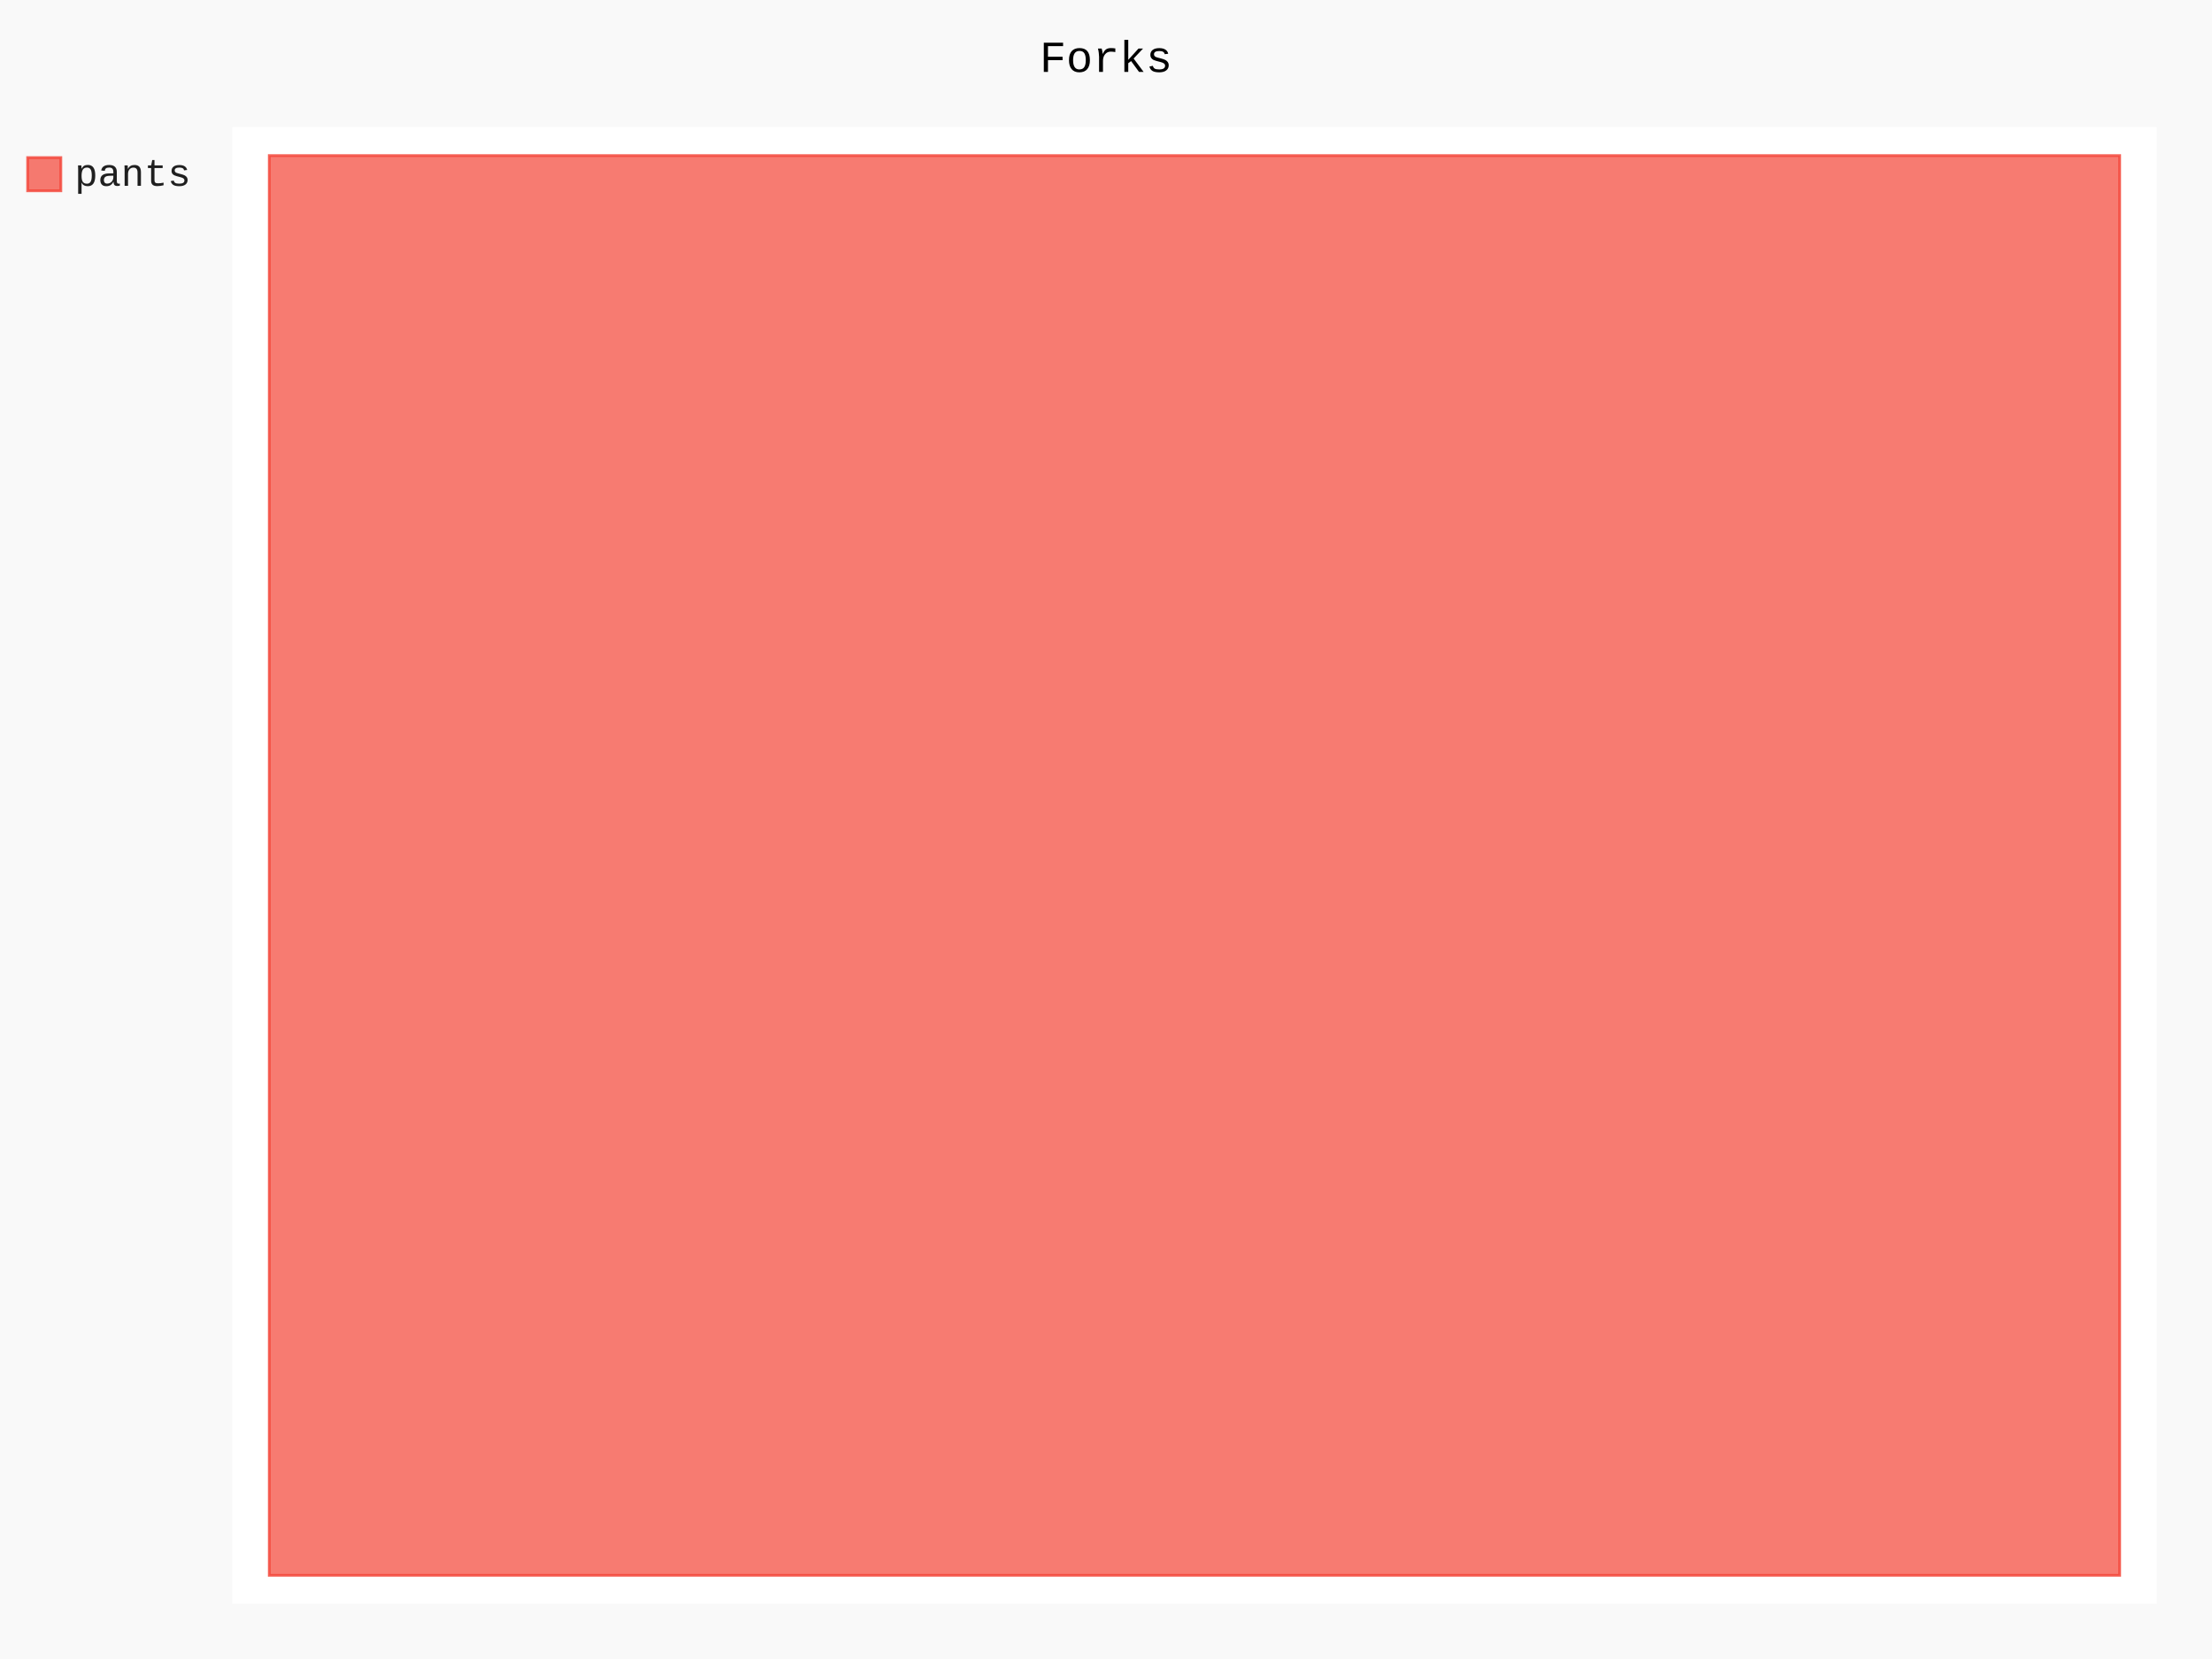
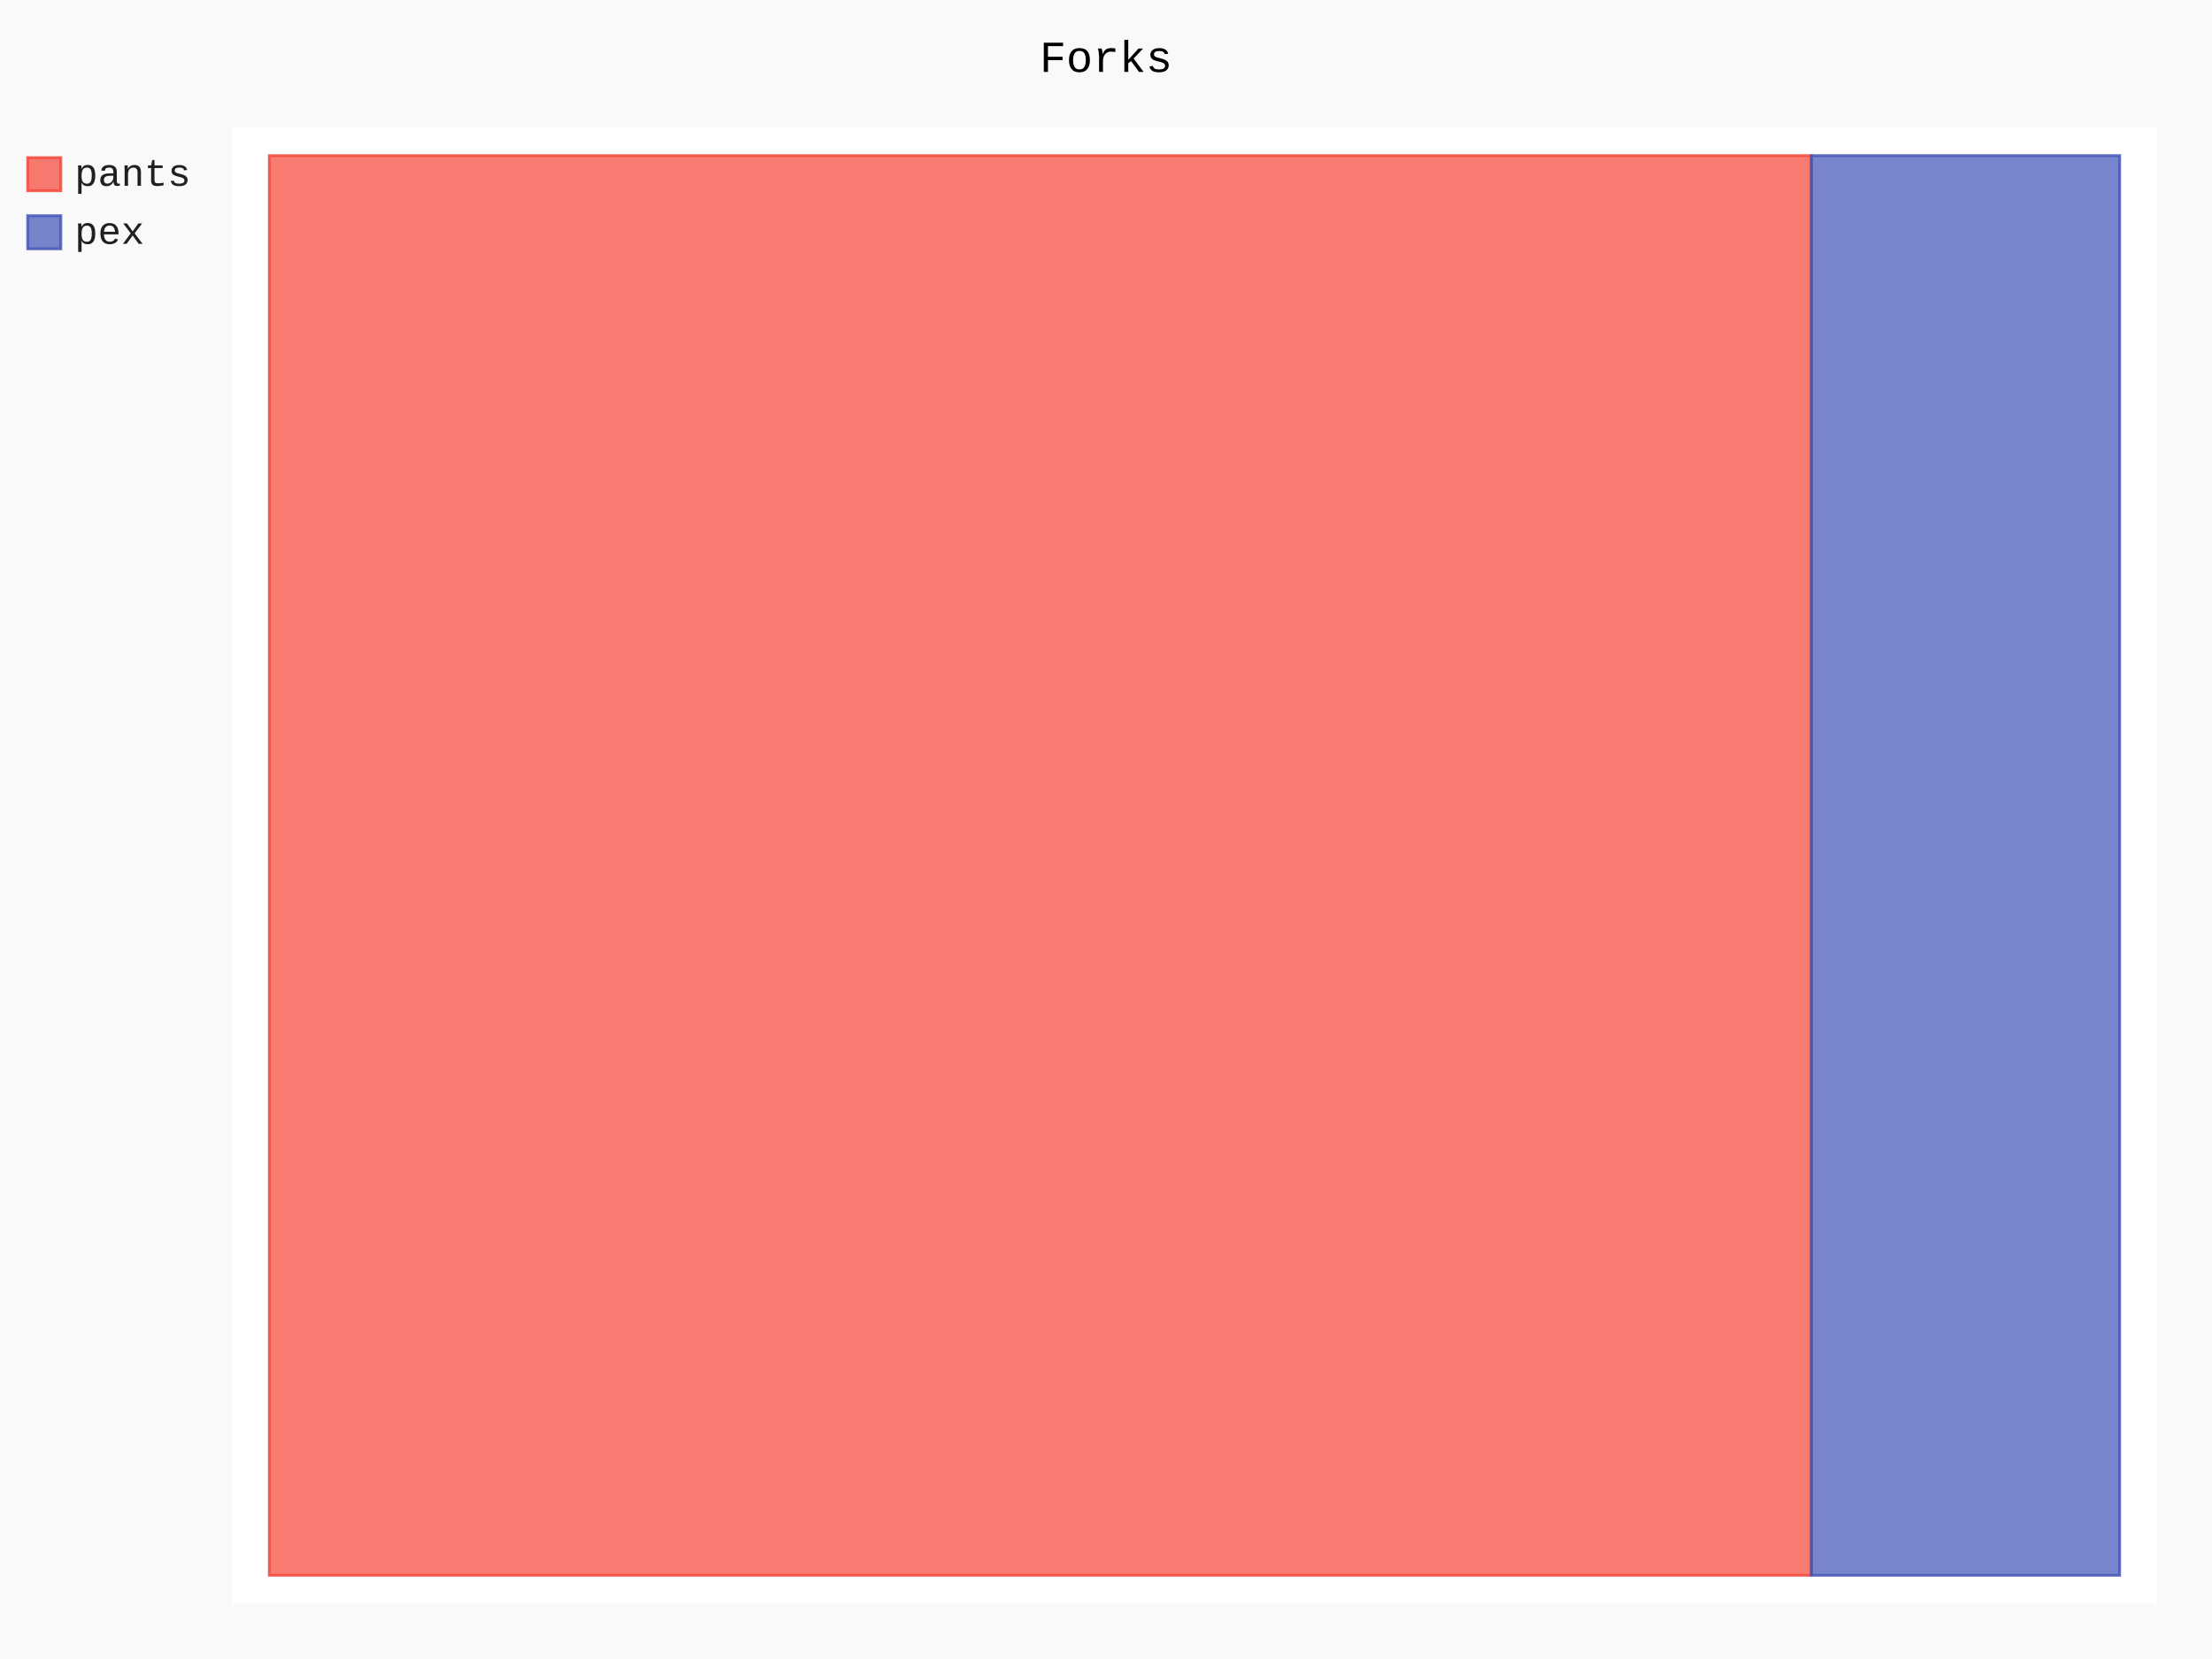
- <svg xmlns="http://www.w3.org/2000/svg" id="chart-cec11cad-4764-4bf7-a961-f9e52e204c29" class="pygal-chart" viewBox="0 0 800 600">
+ <svg xmlns="http://www.w3.org/2000/svg" id="chart-423f1d27-e798-468e-92da-41c5dc765a10" class="pygal-chart" viewBox="0 0 800 600">
  <defs>
-     <style type="text/css">#chart-cec11cad-4764-4bf7-a961-f9e52e204c29{-webkit-user-select:none;-webkit-font-smoothing:antialiased;font-family:Consolas,"Liberation Mono",Menlo,Courier,monospace}#chart-cec11cad-4764-4bf7-a961-f9e52e204c29 .title{font-family:Consolas,"Liberation Mono",Menlo,Courier,monospace;font-size:16px}#chart-cec11cad-4764-4bf7-a961-f9e52e204c29 .legends .legend text{font-family:Consolas,"Liberation Mono",Menlo,Courier,monospace;font-size:14px}#chart-cec11cad-4764-4bf7-a961-f9e52e204c29 .axis text{font-family:Consolas,"Liberation Mono",Menlo,Courier,monospace;font-size:10px}#chart-cec11cad-4764-4bf7-a961-f9e52e204c29 .axis text.major{font-family:Consolas,"Liberation Mono",Menlo,Courier,monospace;font-size:10px}#chart-cec11cad-4764-4bf7-a961-f9e52e204c29 .text-overlay text.value{font-family:Consolas,"Liberation Mono",Menlo,Courier,monospace;font-size:16px}#chart-cec11cad-4764-4bf7-a961-f9e52e204c29 .text-overlay text.label{font-family:Consolas,"Liberation Mono",Menlo,Courier,monospace;font-size:10px}#chart-cec11cad-4764-4bf7-a961-f9e52e204c29 .tooltip{font-family:Consolas,"Liberation Mono",Menlo,Courier,monospace;font-size:14px}#chart-cec11cad-4764-4bf7-a961-f9e52e204c29 text.no_data{font-family:Consolas,"Liberation Mono",Menlo,Courier,monospace;font-size:64px}
- #chart-cec11cad-4764-4bf7-a961-f9e52e204c29{background-color:rgba(249,249,249,1)}#chart-cec11cad-4764-4bf7-a961-f9e52e204c29 path,#chart-cec11cad-4764-4bf7-a961-f9e52e204c29 line,#chart-cec11cad-4764-4bf7-a961-f9e52e204c29 rect,#chart-cec11cad-4764-4bf7-a961-f9e52e204c29 circle{-webkit-transition:150ms;-moz-transition:150ms;transition:150ms}#chart-cec11cad-4764-4bf7-a961-f9e52e204c29 .graph &gt; .background{fill:rgba(249,249,249,1)}#chart-cec11cad-4764-4bf7-a961-f9e52e204c29 .plot &gt; .background{fill:rgba(255,255,255,1)}#chart-cec11cad-4764-4bf7-a961-f9e52e204c29 .graph{fill:rgba(0,0,0,.87)}#chart-cec11cad-4764-4bf7-a961-f9e52e204c29 text.no_data{fill:rgba(0,0,0,1)}#chart-cec11cad-4764-4bf7-a961-f9e52e204c29 .title{fill:rgba(0,0,0,1)}#chart-cec11cad-4764-4bf7-a961-f9e52e204c29 .legends .legend text{fill:rgba(0,0,0,.87)}#chart-cec11cad-4764-4bf7-a961-f9e52e204c29 .legends .legend:hover text{fill:rgba(0,0,0,1)}#chart-cec11cad-4764-4bf7-a961-f9e52e204c29 .axis .line{stroke:rgba(0,0,0,1)}#chart-cec11cad-4764-4bf7-a961-f9e52e204c29 .axis .guide.line{stroke:rgba(0,0,0,.54)}#chart-cec11cad-4764-4bf7-a961-f9e52e204c29 .axis .major.line{stroke:rgba(0,0,0,.87)}#chart-cec11cad-4764-4bf7-a961-f9e52e204c29 .axis text.major{fill:rgba(0,0,0,1)}#chart-cec11cad-4764-4bf7-a961-f9e52e204c29 .axis.y .guides:hover .guide.line,#chart-cec11cad-4764-4bf7-a961-f9e52e204c29 .line-graph .axis.x .guides:hover .guide.line,#chart-cec11cad-4764-4bf7-a961-f9e52e204c29 .stackedline-graph .axis.x .guides:hover .guide.line,#chart-cec11cad-4764-4bf7-a961-f9e52e204c29 .xy-graph .axis.x .guides:hover .guide.line{stroke:rgba(0,0,0,1)}#chart-cec11cad-4764-4bf7-a961-f9e52e204c29 .axis .guides:hover text{fill:rgba(0,0,0,1)}#chart-cec11cad-4764-4bf7-a961-f9e52e204c29 .reactive{fill-opacity:.7;stroke-opacity:.8;stroke-width:1}#chart-cec11cad-4764-4bf7-a961-f9e52e204c29 .ci{stroke:rgba(0,0,0,.87)}#chart-cec11cad-4764-4bf7-a961-f9e52e204c29 .reactive.active,#chart-cec11cad-4764-4bf7-a961-f9e52e204c29 .active .reactive{fill-opacity:.8;stroke-opacity:.9;stroke-width:4}#chart-cec11cad-4764-4bf7-a961-f9e52e204c29 .ci .reactive.active{stroke-width:1.5}#chart-cec11cad-4764-4bf7-a961-f9e52e204c29 .series text{fill:rgba(0,0,0,1)}#chart-cec11cad-4764-4bf7-a961-f9e52e204c29 .tooltip rect{fill:rgba(255,255,255,1);stroke:rgba(0,0,0,1);-webkit-transition:opacity 150ms;-moz-transition:opacity 150ms;transition:opacity 150ms}#chart-cec11cad-4764-4bf7-a961-f9e52e204c29 .tooltip .label{fill:rgba(0,0,0,.87)}#chart-cec11cad-4764-4bf7-a961-f9e52e204c29 .tooltip .label{fill:rgba(0,0,0,.87)}#chart-cec11cad-4764-4bf7-a961-f9e52e204c29 .tooltip .legend{font-size:.8em;fill:rgba(0,0,0,.54)}#chart-cec11cad-4764-4bf7-a961-f9e52e204c29 .tooltip .x_label{font-size:.6em;fill:rgba(0,0,0,1)}#chart-cec11cad-4764-4bf7-a961-f9e52e204c29 .tooltip .xlink{font-size:.5em;text-decoration:underline}#chart-cec11cad-4764-4bf7-a961-f9e52e204c29 .tooltip .value{font-size:1.5em}#chart-cec11cad-4764-4bf7-a961-f9e52e204c29 .bound{font-size:.5em}#chart-cec11cad-4764-4bf7-a961-f9e52e204c29 .max-value{font-size:.75em;fill:rgba(0,0,0,.54)}#chart-cec11cad-4764-4bf7-a961-f9e52e204c29 .map-element{fill:rgba(255,255,255,1);stroke:rgba(0,0,0,.54) !important}#chart-cec11cad-4764-4bf7-a961-f9e52e204c29 .map-element .reactive{fill-opacity:inherit;stroke-opacity:inherit}#chart-cec11cad-4764-4bf7-a961-f9e52e204c29 .color-0,#chart-cec11cad-4764-4bf7-a961-f9e52e204c29 .color-0 a:visited{stroke:#F44336;fill:#F44336}#chart-cec11cad-4764-4bf7-a961-f9e52e204c29 .text-overlay .color-0 text{fill:black}
- #chart-cec11cad-4764-4bf7-a961-f9e52e204c29 text.no_data{text-anchor:middle}#chart-cec11cad-4764-4bf7-a961-f9e52e204c29 .guide.line{fill:none}#chart-cec11cad-4764-4bf7-a961-f9e52e204c29 .centered{text-anchor:middle}#chart-cec11cad-4764-4bf7-a961-f9e52e204c29 .title{text-anchor:middle}#chart-cec11cad-4764-4bf7-a961-f9e52e204c29 .legends .legend text{fill-opacity:1}#chart-cec11cad-4764-4bf7-a961-f9e52e204c29 .axis.x text{text-anchor:middle}#chart-cec11cad-4764-4bf7-a961-f9e52e204c29 .axis.x:not(.web) text[transform]{text-anchor:start}#chart-cec11cad-4764-4bf7-a961-f9e52e204c29 .axis.x:not(.web) text[transform].backwards{text-anchor:end}#chart-cec11cad-4764-4bf7-a961-f9e52e204c29 .axis.y text{text-anchor:end}#chart-cec11cad-4764-4bf7-a961-f9e52e204c29 .axis.y text[transform].backwards{text-anchor:start}#chart-cec11cad-4764-4bf7-a961-f9e52e204c29 .axis.y2 text{text-anchor:start}#chart-cec11cad-4764-4bf7-a961-f9e52e204c29 .axis.y2 text[transform].backwards{text-anchor:end}#chart-cec11cad-4764-4bf7-a961-f9e52e204c29 .axis .guide.line{stroke-dasharray:4,4;stroke:black}#chart-cec11cad-4764-4bf7-a961-f9e52e204c29 .axis .major.guide.line{stroke-dasharray:6,6;stroke:black}#chart-cec11cad-4764-4bf7-a961-f9e52e204c29 .horizontal .axis.y .guide.line,#chart-cec11cad-4764-4bf7-a961-f9e52e204c29 .horizontal .axis.y2 .guide.line,#chart-cec11cad-4764-4bf7-a961-f9e52e204c29 .vertical .axis.x .guide.line{opacity:0}#chart-cec11cad-4764-4bf7-a961-f9e52e204c29 .horizontal .axis.always_show .guide.line,#chart-cec11cad-4764-4bf7-a961-f9e52e204c29 .vertical .axis.always_show .guide.line{opacity:1 !important}#chart-cec11cad-4764-4bf7-a961-f9e52e204c29 .axis.y .guides:hover .guide.line,#chart-cec11cad-4764-4bf7-a961-f9e52e204c29 .axis.y2 .guides:hover .guide.line,#chart-cec11cad-4764-4bf7-a961-f9e52e204c29 .axis.x .guides:hover .guide.line{opacity:1}#chart-cec11cad-4764-4bf7-a961-f9e52e204c29 .axis .guides:hover text{opacity:1}#chart-cec11cad-4764-4bf7-a961-f9e52e204c29 .nofill{fill:none}#chart-cec11cad-4764-4bf7-a961-f9e52e204c29 .subtle-fill{fill-opacity:.2}#chart-cec11cad-4764-4bf7-a961-f9e52e204c29 .dot{stroke-width:1px;fill-opacity:1;stroke-opacity:1}#chart-cec11cad-4764-4bf7-a961-f9e52e204c29 .dot.active{stroke-width:5px}#chart-cec11cad-4764-4bf7-a961-f9e52e204c29 .dot.negative{fill:transparent}#chart-cec11cad-4764-4bf7-a961-f9e52e204c29 text,#chart-cec11cad-4764-4bf7-a961-f9e52e204c29 tspan{stroke:none !important}#chart-cec11cad-4764-4bf7-a961-f9e52e204c29 .series text.active{opacity:1}#chart-cec11cad-4764-4bf7-a961-f9e52e204c29 .tooltip rect{fill-opacity:.95;stroke-width:.5}#chart-cec11cad-4764-4bf7-a961-f9e52e204c29 .tooltip text{fill-opacity:1}#chart-cec11cad-4764-4bf7-a961-f9e52e204c29 .showable{visibility:hidden}#chart-cec11cad-4764-4bf7-a961-f9e52e204c29 .showable.shown{visibility:visible}#chart-cec11cad-4764-4bf7-a961-f9e52e204c29 .gauge-background{fill:rgba(229,229,229,1);stroke:none}#chart-cec11cad-4764-4bf7-a961-f9e52e204c29 .bg-lines{stroke:rgba(249,249,249,1);stroke-width:2px}</style>
+     <style type="text/css">#chart-423f1d27-e798-468e-92da-41c5dc765a10{-webkit-user-select:none;-webkit-font-smoothing:antialiased;font-family:Consolas,"Liberation Mono",Menlo,Courier,monospace}#chart-423f1d27-e798-468e-92da-41c5dc765a10 .title{font-family:Consolas,"Liberation Mono",Menlo,Courier,monospace;font-size:16px}#chart-423f1d27-e798-468e-92da-41c5dc765a10 .legends .legend text{font-family:Consolas,"Liberation Mono",Menlo,Courier,monospace;font-size:14px}#chart-423f1d27-e798-468e-92da-41c5dc765a10 .axis text{font-family:Consolas,"Liberation Mono",Menlo,Courier,monospace;font-size:10px}#chart-423f1d27-e798-468e-92da-41c5dc765a10 .axis text.major{font-family:Consolas,"Liberation Mono",Menlo,Courier,monospace;font-size:10px}#chart-423f1d27-e798-468e-92da-41c5dc765a10 .text-overlay text.value{font-family:Consolas,"Liberation Mono",Menlo,Courier,monospace;font-size:16px}#chart-423f1d27-e798-468e-92da-41c5dc765a10 .text-overlay text.label{font-family:Consolas,"Liberation Mono",Menlo,Courier,monospace;font-size:10px}#chart-423f1d27-e798-468e-92da-41c5dc765a10 .tooltip{font-family:Consolas,"Liberation Mono",Menlo,Courier,monospace;font-size:14px}#chart-423f1d27-e798-468e-92da-41c5dc765a10 text.no_data{font-family:Consolas,"Liberation Mono",Menlo,Courier,monospace;font-size:64px}
+ #chart-423f1d27-e798-468e-92da-41c5dc765a10{background-color:rgba(249,249,249,1)}#chart-423f1d27-e798-468e-92da-41c5dc765a10 path,#chart-423f1d27-e798-468e-92da-41c5dc765a10 line,#chart-423f1d27-e798-468e-92da-41c5dc765a10 rect,#chart-423f1d27-e798-468e-92da-41c5dc765a10 circle{-webkit-transition:150ms;-moz-transition:150ms;transition:150ms}#chart-423f1d27-e798-468e-92da-41c5dc765a10 .graph &gt; .background{fill:rgba(249,249,249,1)}#chart-423f1d27-e798-468e-92da-41c5dc765a10 .plot &gt; .background{fill:rgba(255,255,255,1)}#chart-423f1d27-e798-468e-92da-41c5dc765a10 .graph{fill:rgba(0,0,0,.87)}#chart-423f1d27-e798-468e-92da-41c5dc765a10 text.no_data{fill:rgba(0,0,0,1)}#chart-423f1d27-e798-468e-92da-41c5dc765a10 .title{fill:rgba(0,0,0,1)}#chart-423f1d27-e798-468e-92da-41c5dc765a10 .legends .legend text{fill:rgba(0,0,0,.87)}#chart-423f1d27-e798-468e-92da-41c5dc765a10 .legends .legend:hover text{fill:rgba(0,0,0,1)}#chart-423f1d27-e798-468e-92da-41c5dc765a10 .axis .line{stroke:rgba(0,0,0,1)}#chart-423f1d27-e798-468e-92da-41c5dc765a10 .axis .guide.line{stroke:rgba(0,0,0,.54)}#chart-423f1d27-e798-468e-92da-41c5dc765a10 .axis .major.line{stroke:rgba(0,0,0,.87)}#chart-423f1d27-e798-468e-92da-41c5dc765a10 .axis text.major{fill:rgba(0,0,0,1)}#chart-423f1d27-e798-468e-92da-41c5dc765a10 .axis.y .guides:hover .guide.line,#chart-423f1d27-e798-468e-92da-41c5dc765a10 .line-graph .axis.x .guides:hover .guide.line,#chart-423f1d27-e798-468e-92da-41c5dc765a10 .stackedline-graph .axis.x .guides:hover .guide.line,#chart-423f1d27-e798-468e-92da-41c5dc765a10 .xy-graph .axis.x .guides:hover .guide.line{stroke:rgba(0,0,0,1)}#chart-423f1d27-e798-468e-92da-41c5dc765a10 .axis .guides:hover text{fill:rgba(0,0,0,1)}#chart-423f1d27-e798-468e-92da-41c5dc765a10 .reactive{fill-opacity:.7;stroke-opacity:.8;stroke-width:1}#chart-423f1d27-e798-468e-92da-41c5dc765a10 .ci{stroke:rgba(0,0,0,.87)}#chart-423f1d27-e798-468e-92da-41c5dc765a10 .reactive.active,#chart-423f1d27-e798-468e-92da-41c5dc765a10 .active .reactive{fill-opacity:.8;stroke-opacity:.9;stroke-width:4}#chart-423f1d27-e798-468e-92da-41c5dc765a10 .ci .reactive.active{stroke-width:1.5}#chart-423f1d27-e798-468e-92da-41c5dc765a10 .series text{fill:rgba(0,0,0,1)}#chart-423f1d27-e798-468e-92da-41c5dc765a10 .tooltip rect{fill:rgba(255,255,255,1);stroke:rgba(0,0,0,1);-webkit-transition:opacity 150ms;-moz-transition:opacity 150ms;transition:opacity 150ms}#chart-423f1d27-e798-468e-92da-41c5dc765a10 .tooltip .label{fill:rgba(0,0,0,.87)}#chart-423f1d27-e798-468e-92da-41c5dc765a10 .tooltip .label{fill:rgba(0,0,0,.87)}#chart-423f1d27-e798-468e-92da-41c5dc765a10 .tooltip .legend{font-size:.8em;fill:rgba(0,0,0,.54)}#chart-423f1d27-e798-468e-92da-41c5dc765a10 .tooltip .x_label{font-size:.6em;fill:rgba(0,0,0,1)}#chart-423f1d27-e798-468e-92da-41c5dc765a10 .tooltip .xlink{font-size:.5em;text-decoration:underline}#chart-423f1d27-e798-468e-92da-41c5dc765a10 .tooltip .value{font-size:1.5em}#chart-423f1d27-e798-468e-92da-41c5dc765a10 .bound{font-size:.5em}#chart-423f1d27-e798-468e-92da-41c5dc765a10 .max-value{font-size:.75em;fill:rgba(0,0,0,.54)}#chart-423f1d27-e798-468e-92da-41c5dc765a10 .map-element{fill:rgba(255,255,255,1);stroke:rgba(0,0,0,.54) !important}#chart-423f1d27-e798-468e-92da-41c5dc765a10 .map-element .reactive{fill-opacity:inherit;stroke-opacity:inherit}#chart-423f1d27-e798-468e-92da-41c5dc765a10 .color-0,#chart-423f1d27-e798-468e-92da-41c5dc765a10 .color-0 a:visited{stroke:#F44336;fill:#F44336}#chart-423f1d27-e798-468e-92da-41c5dc765a10 .color-1,#chart-423f1d27-e798-468e-92da-41c5dc765a10 .color-1 a:visited{stroke:#3F51B5;fill:#3F51B5}#chart-423f1d27-e798-468e-92da-41c5dc765a10 .text-overlay .color-0 text{fill:black}#chart-423f1d27-e798-468e-92da-41c5dc765a10 .text-overlay .color-1 text{fill:black}
+ #chart-423f1d27-e798-468e-92da-41c5dc765a10 text.no_data{text-anchor:middle}#chart-423f1d27-e798-468e-92da-41c5dc765a10 .guide.line{fill:none}#chart-423f1d27-e798-468e-92da-41c5dc765a10 .centered{text-anchor:middle}#chart-423f1d27-e798-468e-92da-41c5dc765a10 .title{text-anchor:middle}#chart-423f1d27-e798-468e-92da-41c5dc765a10 .legends .legend text{fill-opacity:1}#chart-423f1d27-e798-468e-92da-41c5dc765a10 .axis.x text{text-anchor:middle}#chart-423f1d27-e798-468e-92da-41c5dc765a10 .axis.x:not(.web) text[transform]{text-anchor:start}#chart-423f1d27-e798-468e-92da-41c5dc765a10 .axis.x:not(.web) text[transform].backwards{text-anchor:end}#chart-423f1d27-e798-468e-92da-41c5dc765a10 .axis.y text{text-anchor:end}#chart-423f1d27-e798-468e-92da-41c5dc765a10 .axis.y text[transform].backwards{text-anchor:start}#chart-423f1d27-e798-468e-92da-41c5dc765a10 .axis.y2 text{text-anchor:start}#chart-423f1d27-e798-468e-92da-41c5dc765a10 .axis.y2 text[transform].backwards{text-anchor:end}#chart-423f1d27-e798-468e-92da-41c5dc765a10 .axis .guide.line{stroke-dasharray:4,4;stroke:black}#chart-423f1d27-e798-468e-92da-41c5dc765a10 .axis .major.guide.line{stroke-dasharray:6,6;stroke:black}#chart-423f1d27-e798-468e-92da-41c5dc765a10 .horizontal .axis.y .guide.line,#chart-423f1d27-e798-468e-92da-41c5dc765a10 .horizontal .axis.y2 .guide.line,#chart-423f1d27-e798-468e-92da-41c5dc765a10 .vertical .axis.x .guide.line{opacity:0}#chart-423f1d27-e798-468e-92da-41c5dc765a10 .horizontal .axis.always_show .guide.line,#chart-423f1d27-e798-468e-92da-41c5dc765a10 .vertical .axis.always_show .guide.line{opacity:1 !important}#chart-423f1d27-e798-468e-92da-41c5dc765a10 .axis.y .guides:hover .guide.line,#chart-423f1d27-e798-468e-92da-41c5dc765a10 .axis.y2 .guides:hover .guide.line,#chart-423f1d27-e798-468e-92da-41c5dc765a10 .axis.x .guides:hover .guide.line{opacity:1}#chart-423f1d27-e798-468e-92da-41c5dc765a10 .axis .guides:hover text{opacity:1}#chart-423f1d27-e798-468e-92da-41c5dc765a10 .nofill{fill:none}#chart-423f1d27-e798-468e-92da-41c5dc765a10 .subtle-fill{fill-opacity:.2}#chart-423f1d27-e798-468e-92da-41c5dc765a10 .dot{stroke-width:1px;fill-opacity:1;stroke-opacity:1}#chart-423f1d27-e798-468e-92da-41c5dc765a10 .dot.active{stroke-width:5px}#chart-423f1d27-e798-468e-92da-41c5dc765a10 .dot.negative{fill:transparent}#chart-423f1d27-e798-468e-92da-41c5dc765a10 text,#chart-423f1d27-e798-468e-92da-41c5dc765a10 tspan{stroke:none !important}#chart-423f1d27-e798-468e-92da-41c5dc765a10 .series text.active{opacity:1}#chart-423f1d27-e798-468e-92da-41c5dc765a10 .tooltip rect{fill-opacity:.95;stroke-width:.5}#chart-423f1d27-e798-468e-92da-41c5dc765a10 .tooltip text{fill-opacity:1}#chart-423f1d27-e798-468e-92da-41c5dc765a10 .showable{visibility:hidden}#chart-423f1d27-e798-468e-92da-41c5dc765a10 .showable.shown{visibility:visible}#chart-423f1d27-e798-468e-92da-41c5dc765a10 .gauge-background{fill:rgba(229,229,229,1);stroke:none}#chart-423f1d27-e798-468e-92da-41c5dc765a10 .bg-lines{stroke:rgba(249,249,249,1);stroke-width:2px}</style>
  </defs>
  <g class="graph treemap-graph vertical">
    <rect x="0" y="0" width="800" height="600" class="background" />
    <g transform="translate(84, 46)" class="plot">
      <rect x="0" y="0" width="696.0" height="534" class="background" />
      <g class="series serie-0 color-0">
        <g class="rects">
          <g class="rect">
-             <rect x="13.385" y="10.269" width="669.231" height="513.462" class="rect reactive tooltip-trigger" />
+             <rect x="13.385" y="10.269" width="557.692" height="513.462" class="rect reactive tooltip-trigger" />
+           </g>
+         </g>
+       </g>
+       <g class="series serie-1 color-1">
+         <g class="rects">
+           <g class="rect">
+             <rect x="571.077" y="10.269" width="111.538" height="513.462" class="rect reactive tooltip-trigger" />
          </g>
        </g>
      </g>
    </g>
    <g class="titles">
      <text x="400.0" y="26" class="title plot_title">Forks</text>
    </g>
    <g transform="translate(84, 46)" class="plot overlay">
      <g class="series serie-0 color-0" />
+       <g class="series serie-1 color-1" />
    </g>
    <g transform="translate(84, 46)" class="plot text-overlay">
      <g class="series serie-0 color-0" />
+       <g class="series serie-1 color-1" />
    </g>
    <g transform="translate(84, 46)" class="plot tooltip-overlay">
      <g transform="translate(0 0)" style="opacity: 0" class="tooltip">
        <rect rx="0" ry="0" width="0" height="0" class="tooltip-box" />
        <g class="text" />
      </g>
    </g>
    <g transform="translate(10, 56)" class="legends">
      <g id="activate-serie-0" class="legend reactive activate-serie">
        <rect x="0.0" y="1.0" width="12" height="12" class="color-0 reactive" />
        <text x="17.0" y="11.2">pants</text>
      </g>
+       <g id="activate-serie-1" class="legend reactive activate-serie">
+         <rect x="0.0" y="22.0" width="12" height="12" class="color-1 reactive" />
+         <text x="17.0" y="32.2">pex</text>
+       </g>
    </g>
    <g transform="translate(790, 56)" class="legends" />
  </g>
</svg>
